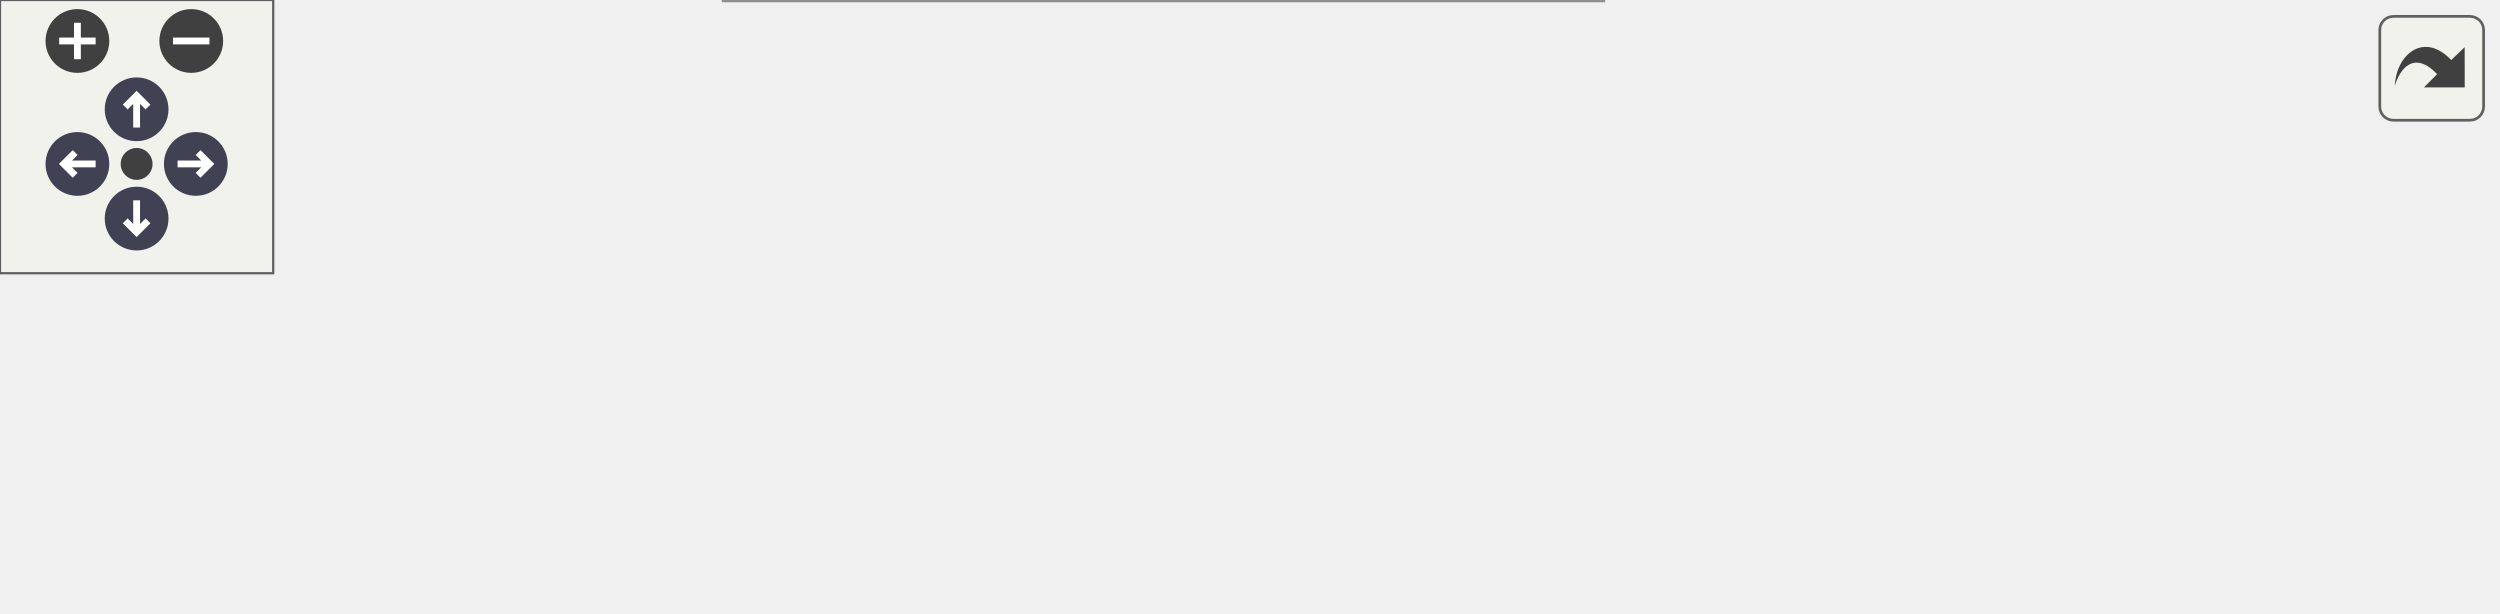
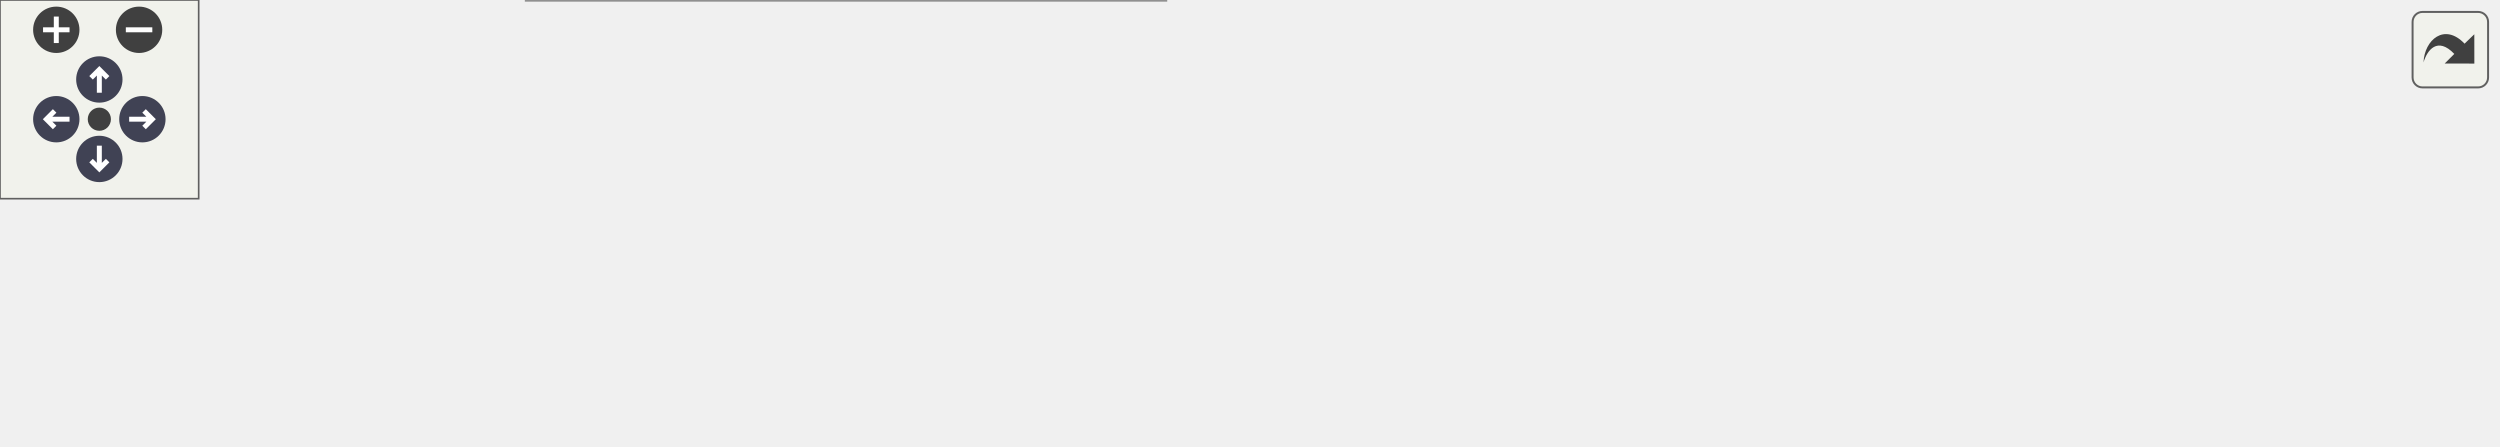
<svg xmlns="http://www.w3.org/2000/svg" xmlns:xlink="http://www.w3.org/1999/xlink" id="main" version="1.1" xml:space="preserve">
  <style type="text/css">
.node, .edge {opacity: 0.7;}
.node.selected, .edge.selected {opacity: 1;}
.edge:hover path { stroke: red; }
.edge:hover polygon { stroke: red; fill: red; }
</style>
  <defs>
    <circle id="rim" cx="0" cy="0" r="7" />
    <circle id="rim2" cx="0" cy="0" r="3.5" />
    <g id="zoomPlus">
      <use xlink:href="#rim" fill="#404040">
        <set attributeName="fill" to="#808080" begin="zoomplus.mouseover" end="zoomplus.mouseout" />
      </use>
      <path d="M-4,0h8M0,-4v8" fill="none" stroke="white" stroke-width="1.5" pointer-events="none" />
    </g>
    <g id="zoomMin">
      <use xlink:href="#rim" fill="#404040">
        <set attributeName="fill" to="#808080" begin="zoomminus.mouseover" end="zoomminus.mouseout" />
      </use>
      <path d="M-4,0h8" fill="none" stroke="white" stroke-width="1.5" pointer-events="none" />
    </g>
    <g id="arrowUp" transform="translate(30 24)">
      <use xlink:href="#rim" />
      <path pointer-events="none" fill="none" stroke="white" stroke-width="1.5" d="M0,-3.0v7 M-2.5,-0.5L0,-3.0L2.5,-0.5" />
    </g>
    <g id="arrowRight" transform="rotate(90) translate(36 -43)">
      <use xlink:href="#rim" />
      <path pointer-events="none" fill="none" stroke="white" stroke-width="1.5" d="M0,-3.0v7 M-2.5,-0.5L0,-3.0L2.5,-0.5" />
    </g>
    <g id="arrowDown" transform="rotate(180) translate(-30 -48)">
      <use xlink:href="#rim" />
      <path pointer-events="none" fill="none" stroke="white" stroke-width="1.5" d="M0,-3.0v7 M-2.5,-0.5L0,-3.0L2.5,-0.5" />
    </g>
    <g id="arrowLeft" transform="rotate(270) translate(-36 17)">
      <use xlink:href="#rim" />
      <path pointer-events="none" fill="none" stroke="white" stroke-width="1.5" d="M0,-3.0v7 M-2.5,-0.5L0,-3.0L2.5,-0.5" />
    </g>
    <g id="resetDef">
      <use xlink:href="#rim2" fill="#404040">
        <set attributeName="fill" to="#808080" begin="reset.mouseover" end="reset.mouseout" />
      </use>
    </g>
  </defs>
  <svg id="graph" class="graph">
    <g id="viewport">
      <g id="Node000001" class="node">
        <g id="a_Node000001">
          <a xlink:title="Initialize the status indicator with specified brightness.">
            <polygon fill="#999999" stroke="#666666" points="123,-37 0,-37 0,-18 123,-18 123,-37" />
            <text text-anchor="middle" x="61.5" y="-25" font-family="Helvetica,sans-Serif" font-size="10.00">StatusIndicator::begin</text>
          </a>
        </g>
      </g>
      <g id="Node000002" class="node">
        <g id="a_Node000002">
          <a xlink:href="classStatusIndicator.html#af7c7d79d91d4ff1f7364cf5d9c664e51" target="_top" xlink:title="Set the animation mode.">
            <polygon fill="white" stroke="#666666" points="324.5,-56 186.5,-56 186.5,-37 324.5,-37 324.5,-56" />
            <text text-anchor="middle" x="255.5" y="-44" font-family="Helvetica,sans-Serif" font-size="10.00">StatusIndicator::setMode</text>
          </a>
        </g>
      </g>
      <g id="edge1_Node000001_Node000002" class="edge">
        <g id="a_edge1_Node000001_Node000002">
          <a xlink:title=" ">
            <path fill="none" stroke="#63b8ff" d="M123.25,-33.51C140.06,-35.17 158.54,-37 176.19,-38.75" />
            <polygon fill="#63b8ff" stroke="#63b8ff" points="176.17,-42.27 186.47,-39.77 176.86,-35.3 176.17,-42.27" />
          </a>
        </g>
      </g>
-       <g id="Node000005" class="node">
-         <g id="a_Node000005">
+       <g id="Node000006" class="node">
+         <g id="a_Node000006">
          <a xlink:href="classStatusIndicator.html#aa677de412319ba6c5b1e9cf7d8886dac" target="_top" xlink:title="Setup PWM channels for LED control.">
            <polygon fill="white" stroke="#666666" points="352,-19 159,-19 159,0 352,0 352,-19" />
            <text text-anchor="middle" x="255.5" y="-7" font-family="Helvetica,sans-Serif" font-size="10.00">StatusIndicator::setupPWMChannels</text>
          </a>
        </g>
      </g>
-       <g id="edge4_Node000001_Node000005" class="edge">
-         <g id="a_edge4_Node000001_Node000005">
+       <g id="edge5_Node000001_Node000006" class="edge">
+         <g id="a_edge5_Node000001_Node000006">
          <a xlink:title=" ">
            <path fill="none" stroke="#63b8ff" d="M123.25,-21.8C131.38,-21.04 139.91,-20.24 148.54,-19.43" />
            <polygon fill="#63b8ff" stroke="#63b8ff" points="149.08,-22.9 158.71,-18.48 148.43,-15.93 149.08,-22.9" />
          </a>
        </g>
      </g>
      <g id="Node000003" class="node">
        <g id="a_Node000003">
          <a xlink:href="classStatusIndicator.html#a7aec954d98b786c46431ea428253afba" target="_top" xlink:title="Set RGB LED color values.">
            <polygon fill="white" stroke="#666666" points="545.5,-74 390.5,-74 390.5,-55 545.5,-55 545.5,-74" />
            <text text-anchor="middle" x="468" y="-62" font-family="Helvetica,sans-Serif" font-size="10.00">StatusIndicator::setLEDColor</text>
          </a>
        </g>
      </g>
      <g id="edge2_Node000002_Node000003" class="edge">
        <g id="a_edge2_Node000002_Node000003">
          <a xlink:title=" ">
            <path fill="none" stroke="#63b8ff" d="M324.55,-52.32C342.29,-53.84 361.64,-55.49 380.21,-57.08" />
            <polygon fill="#63b8ff" stroke="#63b8ff" points="380.16,-60.59 390.42,-57.95 380.76,-53.61 380.16,-60.59" />
          </a>
        </g>
      </g>
-       <g id="Node000004" class="node">
-         <g id="a_Node000004">
+       <g id="Node000005" class="node">
+         <g id="a_Node000005">
          <a xlink:href="classStatusIndicator.html#a887ac9f319ab8b2610a480416e4534f8" target="_top" xlink:title="Set single LED brightness.">
            <polygon fill="white" stroke="#666666" points="548,-37 388,-37 388,-18 548,-18 548,-37" />
            <text text-anchor="middle" x="468" y="-25" font-family="Helvetica,sans-Serif" font-size="10.00">StatusIndicator::setSingleLED</text>
          </a>
        </g>
      </g>
-       <g id="edge3_Node000002_Node000004" class="edge">
-         <g id="a_edge3_Node000002_Node000004">
+       <g id="edge4_Node000002_Node000005" class="edge">
+         <g id="a_edge4_Node000002_Node000005">
          <a xlink:title=" ">
            <path fill="none" stroke="#63b8ff" d="M324.55,-40.36C341.42,-38.83 359.75,-37.18 377.48,-35.58" />
            <polygon fill="#63b8ff" stroke="#63b8ff" points="378.18,-39.03 387.83,-34.65 377.55,-32.06 378.18,-39.03" />
+           </a>
+         </g>
+       </g>
+       <g id="Node000004" class="node">
+         <g id="a_Node000004">
+           <a xlink:href="classStatusIndicator.html#a08bafebea822193abdf2bacc3fefadb7" target="_top" xlink:title="Update WS2812 LED with current RGB values.">
+             <polygon fill="white" stroke="#666666" points="754,-74 584,-74 584,-55 754,-55 754,-74" />
+             <text text-anchor="middle" x="669" y="-62" font-family="Helvetica,sans-Serif" font-size="10.00">StatusIndicator::updateWS2812</text>
+           </a>
+         </g>
+       </g>
+       <g id="edge3_Node000003_Node000004" class="edge">
+         <g id="a_edge3_Node000003_Node000004">
+           <a xlink:title=" ">
+             <path fill="none" stroke="#63b8ff" d="M545.65,-64.5C554.82,-64.5 564.26,-64.5 573.64,-64.5" />
+             <polygon fill="#63b8ff" stroke="#63b8ff" points="573.78,-68 583.78,-64.5 573.78,-61 573.78,-68" />
          </a>
        </g>
      </g>
    </g>
  </svg>
  <g id="navigator" transform="translate(0 0)" fill="#404254">
    <rect fill="#f2f5e9" fill-opacity="0.5" stroke="#606060" stroke-width=".5" x="0" y="0" width="60" height="60" />
    <use id="zoomplus" xlink:href="#zoomPlus" x="17" y="9" />
    <use id="zoomminus" xlink:href="#zoomMin" x="42" y="9" />
    <use id="reset" xlink:href="#resetDef" x="30" y="36" />
    <use id="arrowup" xlink:href="#arrowUp" x="0" y="0" />
    <use id="arrowright" xlink:href="#arrowRight" x="0" y="0" />
    <use id="arrowdown" xlink:href="#arrowDown" x="0" y="0" />
    <use id="arrowleft" xlink:href="#arrowLeft" x="0" y="0" />
  </g>
  <svg viewBox="0 0 15 15" width="100%" height="30px" preserveAspectRatio="xMaxYMin meet">
    <g id="arrow_out" transform="scale(0.3 0.3)">
      <a xlink:href="classStatusIndicator_ac0e9588a156a3dba8fedf14897cfba1b_cgraph_org.svg" target="_base">
        <rect id="button" ry="5" rx="5" y="6" x="6" height="38" width="38" fill="#f2f5e9" fill-opacity="0.5" stroke="#606060" stroke-width="1.0" />
        <path id="arrow" d="M 11.5,31.437 C 11.94,20.098 22.043,11.323 32.159,21.979 L 37.069,17.246 C 37.069,17.246 37.088,32 37.088,32 L 22.16,31.978 C 22.16,31.978 26.998,27.14 26.998,27.14 C 18.529,18.264 13.292,25.23 11.5,31.437 z" style="fill:#404040;" />
      </a>
    </g>
  </svg>
  <style type="text/css">

[data-mouse-over-selected='false'] { opacity: 0.7; }
[data-mouse-over-selected='true']  { opacity: 1.0; }

</style>
</svg>
